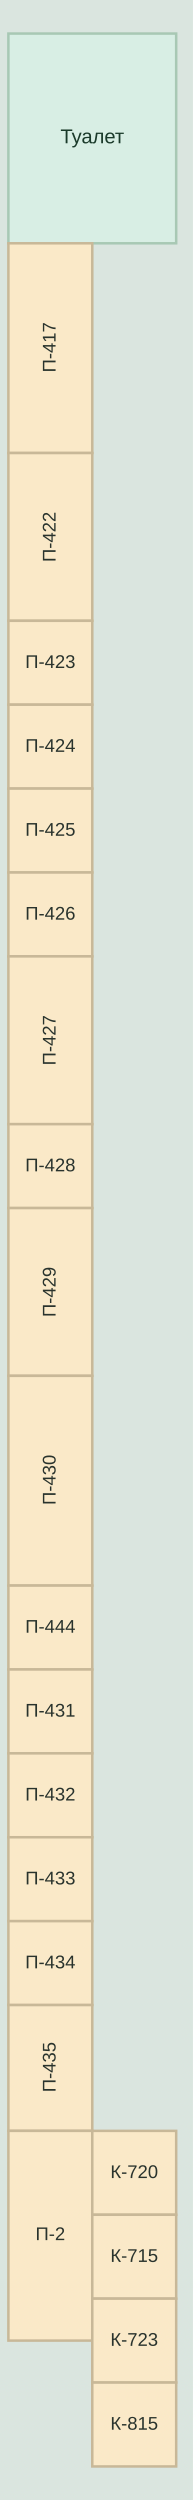
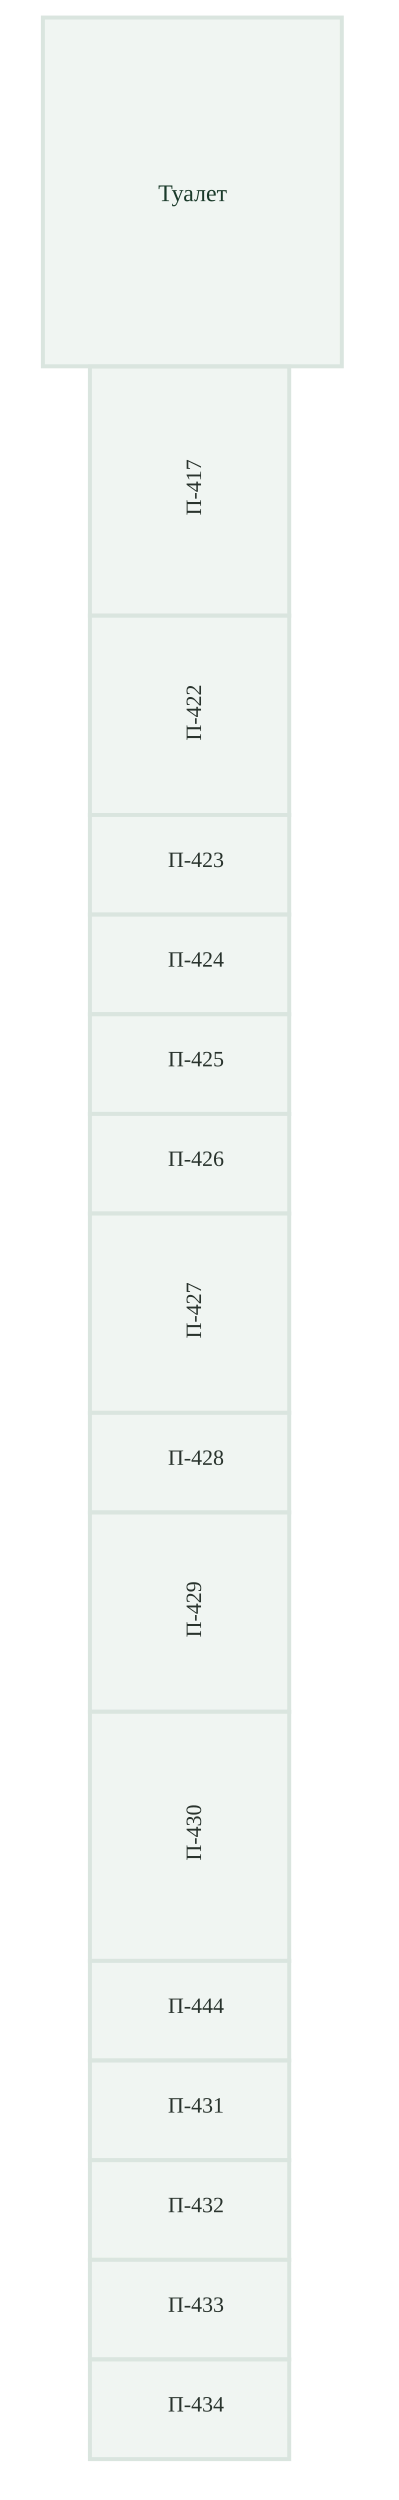
- <svg xmlns="http://www.w3.org/2000/svg" width="115" height="1490" viewBox="0 0 115 1490" fill="none" font-family="Arial, sans-serif">
-   <rect width="115" height="1490" fill="#DAE5DF" />
-   <rect x="5" y="20" width="100" height="125" fill="#d8eee4" stroke="#a8c8b4" stroke-width="1.5" />
-   <text x="55" y="82" font-size="12" fill="#1a3a2a" text-anchor="middle" dominant-baseline="middle">Туалет</text>
-   <rect x="5" y="145" width="50" height="125" fill="#FAE9C8" stroke="#c8b898" stroke-width="1.5" />
-   <text x="30" y="207" font-size="11" fill="#29332D" text-anchor="middle" dominant-baseline="middle" transform="rotate(-90 30 207)">П-417</text>
-   <rect x="5" y="270" width="50" height="100" fill="#FAE9C8" stroke="#c8b898" stroke-width="1.5" />
-   <text x="30" y="320" font-size="11" fill="#29332D" text-anchor="middle" dominant-baseline="middle" transform="rotate(-90 30 320)">П-422</text>
-   <rect x="5" y="370" width="50" height="50" fill="#FAE9C8" stroke="#c8b898" stroke-width="1.5" />
-   <text x="30" y="395" font-size="11" fill="#29332D" text-anchor="middle" dominant-baseline="middle">П-423</text>
-   <rect x="5" y="420" width="50" height="50" fill="#FAE9C8" stroke="#c8b898" stroke-width="1.5" />
-   <text x="30" y="445" font-size="11" fill="#29332D" text-anchor="middle" dominant-baseline="middle">П-424</text>
-   <rect x="5" y="470" width="50" height="50" fill="#FAE9C8" stroke="#c8b898" stroke-width="1.5" />
-   <text x="30" y="495" font-size="11" fill="#29332D" text-anchor="middle" dominant-baseline="middle">П-425</text>
-   <rect x="5" y="520" width="50" height="50" fill="#FAE9C8" stroke="#c8b898" stroke-width="1.5" />
-   <text x="30" y="545" font-size="11" fill="#29332D" text-anchor="middle" dominant-baseline="middle">П-426</text>
-   <rect x="5" y="570" width="50" height="100" fill="#FAE9C8" stroke="#c8b898" stroke-width="1.5" />
-   <text x="30" y="620" font-size="11" fill="#29332D" text-anchor="middle" dominant-baseline="middle" transform="rotate(-90 30 620)">П-427</text>
-   <rect x="5" y="670" width="50" height="50" fill="#FAE9C8" stroke="#c8b898" stroke-width="1.5" />
-   <text x="30" y="695" font-size="11" fill="#29332D" text-anchor="middle" dominant-baseline="middle">П-428</text>
-   <rect x="5" y="720" width="50" height="100" fill="#FAE9C8" stroke="#c8b898" stroke-width="1.5" />
-   <text x="30" y="770" font-size="11" fill="#29332D" text-anchor="middle" dominant-baseline="middle" transform="rotate(-90 30 770)">П-429</text>
-   <rect x="5" y="820" width="50" height="125" fill="#FAE9C8" stroke="#c8b898" stroke-width="1.5" />
-   <text x="30" y="882" font-size="11" fill="#29332D" text-anchor="middle" dominant-baseline="middle" transform="rotate(-90 30 882)">П-430</text>
-   <rect x="5" y="945" width="50" height="50" fill="#FAE9C8" stroke="#c8b898" stroke-width="1.5" />
-   <text x="30" y="970" font-size="11" fill="#29332D" text-anchor="middle" dominant-baseline="middle">П-444</text>
-   <rect x="5" y="995" width="50" height="50" fill="#FAE9C8" stroke="#c8b898" stroke-width="1.5" />
-   <text x="30" y="1020" font-size="11" fill="#29332D" text-anchor="middle" dominant-baseline="middle">П-431</text>
-   <rect x="5" y="1045" width="50" height="50" fill="#FAE9C8" stroke="#c8b898" stroke-width="1.5" />
-   <text x="30" y="1070" font-size="11" fill="#29332D" text-anchor="middle" dominant-baseline="middle">П-432</text>
-   <rect x="5" y="1095" width="50" height="50" fill="#FAE9C8" stroke="#c8b898" stroke-width="1.5" />
-   <text x="30" y="1120" font-size="11" fill="#29332D" text-anchor="middle" dominant-baseline="middle">П-433</text>
-   <rect x="5" y="1145" width="50" height="50" fill="#FAE9C8" stroke="#c8b898" stroke-width="1.5" />
-   <text x="30" y="1170" font-size="11" fill="#29332D" text-anchor="middle" dominant-baseline="middle">П-434</text>
-   <rect x="5" y="1195" width="50" height="75" fill="#FAE9C8" stroke="#c8b898" stroke-width="1.5" />
-   <text x="30" y="1232" font-size="11" fill="#29332D" text-anchor="middle" dominant-baseline="middle" transform="rotate(-90 30 1232)">П-435</text>
-   <rect x="5" y="1270" width="50" height="125" fill="#FAE9C8" stroke="#c8b898" stroke-width="1.5" />
-   <text x="30" y="1332" font-size="11" fill="#29332D" text-anchor="middle" dominant-baseline="middle">П-2</text>
-   <rect x="55" y="1270" width="50" height="50" fill="#FAE9C8" stroke="#c8b898" stroke-width="1.5" />
-   <text x="80" y="1295" font-size="11" fill="#29332D" text-anchor="middle" dominant-baseline="middle">К-720</text>
-   <rect x="55" y="1320" width="50" height="50" fill="#FAE9C8" stroke="#c8b898" stroke-width="1.5" />
-   <text x="80" y="1345" font-size="11" fill="#29332D" text-anchor="middle" dominant-baseline="middle">К-715</text>
-   <rect x="55" y="1370" width="50" height="50" fill="#FAE9C8" stroke="#c8b898" stroke-width="1.5" />
-   <text x="80" y="1395" font-size="11" fill="#29332D" text-anchor="middle" dominant-baseline="middle">К-723</text>
-   <rect x="55" y="1420" width="50" height="50" fill="#FAE9C8" stroke="#c8b898" stroke-width="1.5" />
-   <text x="80" y="1445" font-size="11" fill="#29332D" text-anchor="middle" dominant-baseline="middle">К-815</text>
+ <svg xmlns="http://www.w3.org/2000/svg" viewBox="-183.38 -585.937 200.127 1254.466">
+   <rect x="-161.86" y="-577.13" width="150" height="175" fill="rgb(240,245,242)" stroke="#DAE5DF" stroke-width="2" />
+   <text x="-86.725" y="-487.76" font-size="12" fill="#1a3a2a" text-anchor="middle" dominant-baseline="middle">Туалет</text>
+   <rect x="-138.26" y="-401.99" width="100" height="125" fill="rgb(240,245,242)" stroke="#DAE5DF" stroke-width="2" />
+   <text x="30" y="207" font-size="11" fill="#29332D" text-anchor="middle" dominant-baseline="middle" transform="matrix(0, -1, 1, 0, -292.036, -311.3992)">П-417</text>
+   <rect x="-138.26" y="-276.99" width="100" height="100" fill="rgb(240,245,242)" stroke="#DAE5DF" stroke-width="2" />
+   <text x="30" y="320" font-size="11" fill="#29332D" text-anchor="middle" dominant-baseline="middle" transform="matrix(0, -1, 1, 0, -405.036, -198.3992)">П-422</text>
+   <rect x="-138.26" y="-176.99" width="100" height="50" fill="rgb(240,245,242)" stroke="#DAE5DF" stroke-width="2" />
+   <text x="-85.037" y="-153.4" font-size="11" fill="#29332D" text-anchor="middle" dominant-baseline="middle">П-423</text>
+   <rect x="-138.26" y="-126.99" width="100" height="50" fill="rgb(240,245,242)" stroke="#DAE5DF" stroke-width="2" />
+   <text x="-85.037" y="-103.4" font-size="11" fill="#29332D" text-anchor="middle" dominant-baseline="middle">П-424</text>
+   <rect x="-138.26" y="-76.989" width="100" height="50" fill="rgb(240,245,242)" stroke="#DAE5DF" stroke-width="2" />
+   <text x="-85.037" y="-53.4" font-size="11" fill="#29332D" text-anchor="middle" dominant-baseline="middle">П-425</text>
+   <rect x="-138.26" y="-26.989" width="100" height="50" fill="rgb(240,245,242)" stroke="#DAE5DF" stroke-width="2" />
+   <text x="-85.037" y="-3.4" font-size="11" fill="#29332D" text-anchor="middle" dominant-baseline="middle">П-426</text>
+   <rect x="-138.26" y="23.011" width="100" height="100" fill="rgb(240,245,242)" stroke="#DAE5DF" stroke-width="2" />
+   <text x="30" y="620" font-size="11" fill="#29332D" text-anchor="middle" dominant-baseline="middle" transform="matrix(0, -1, 1, 0, -705.036, 101.6008)">П-427</text>
+   <rect x="-138.26" y="123.011" width="100" height="50" fill="rgb(240,245,242)" stroke="#DAE5DF" stroke-width="2" />
+   <text x="-85.037" y="146.6" font-size="11" fill="#29332D" text-anchor="middle" dominant-baseline="middle">П-428</text>
+   <rect x="-138.26" y="173.011" width="100" height="100" fill="rgb(240,245,242)" stroke="#DAE5DF" stroke-width="2" />
+   <text x="30" y="770" font-size="11" fill="#29332D" text-anchor="middle" dominant-baseline="middle" transform="matrix(0, -1, 1, 0, -855.0361, 251.6009)">П-429</text>
+   <rect x="-138.26" y="273.011" width="100" height="125" fill="rgb(240,245,242)" stroke="#DAE5DF" stroke-width="2" />
+   <text x="30" y="882" font-size="11" fill="#29332D" text-anchor="middle" dominant-baseline="middle" transform="matrix(0, -1, 1, 0, -967.036, 363.6008)">П-430</text>
+   <rect x="-138.26" y="398.011" width="100" height="50" fill="rgb(240,245,242)" stroke="#DAE5DF" stroke-width="2" />
+   <text x="-85.037" y="421.6" font-size="11" fill="#29332D" text-anchor="middle" dominant-baseline="middle">П-444</text>
+   <rect x="-138.26" y="448.011" width="100" height="50" fill="rgb(240,245,242)" stroke="#DAE5DF" stroke-width="2" />
+   <text x="-85.037" y="471.6" font-size="11" fill="#29332D" text-anchor="middle" dominant-baseline="middle">П-431</text>
+   <rect x="-138.26" y="498.011" width="100" height="50" fill="rgb(240,245,242)" stroke="#DAE5DF" stroke-width="2" />
+   <text x="-85.037" y="521.6" font-size="11" fill="#29332D" text-anchor="middle" dominant-baseline="middle">П-432</text>
+   <rect x="-138.26" y="548.011" width="100" height="50" fill="rgb(240,245,242)" stroke="#DAE5DF" stroke-width="2" />
+   <text x="-85.037" y="571.6" font-size="11" fill="#29332D" text-anchor="middle" dominant-baseline="middle">П-433</text>
+   <rect x="-138.26" y="598.011" width="100" height="50" fill="rgb(240,245,242)" stroke="#DAE5DF" stroke-width="2" />
+   <text x="-85.037" y="621.6" font-size="11" fill="#29332D" text-anchor="middle" dominant-baseline="middle">П-434</text>
</svg>
